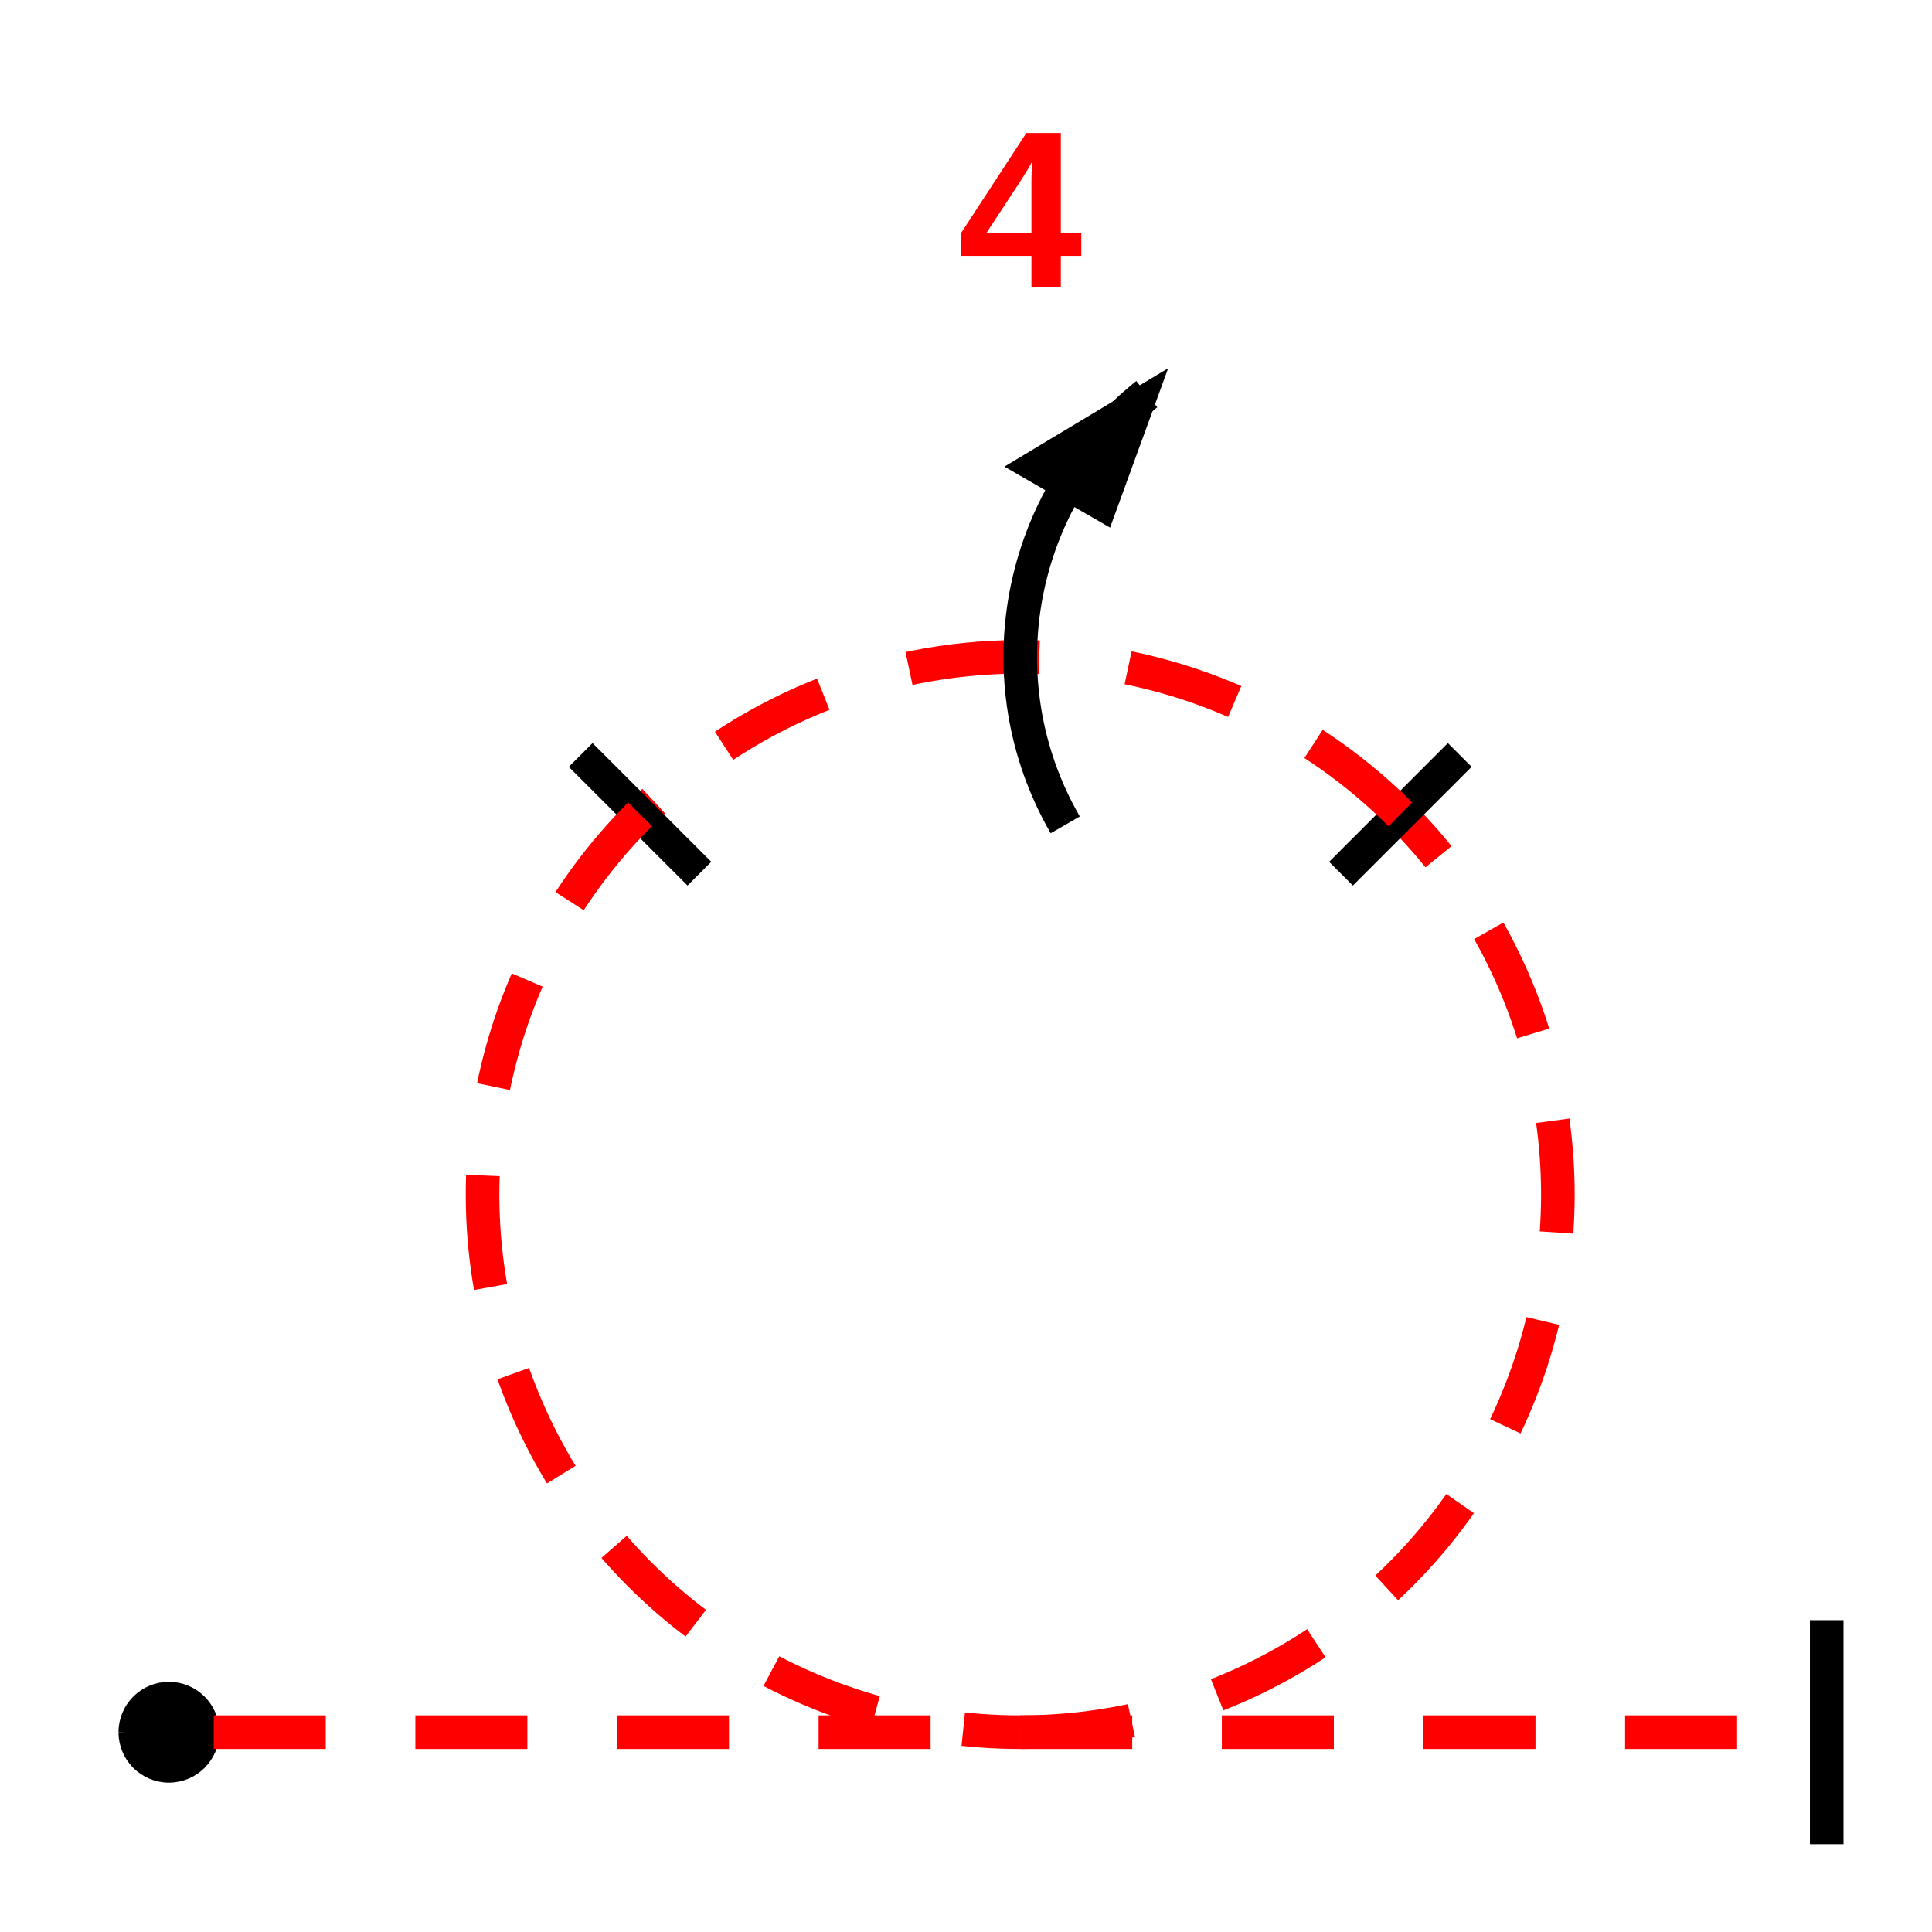
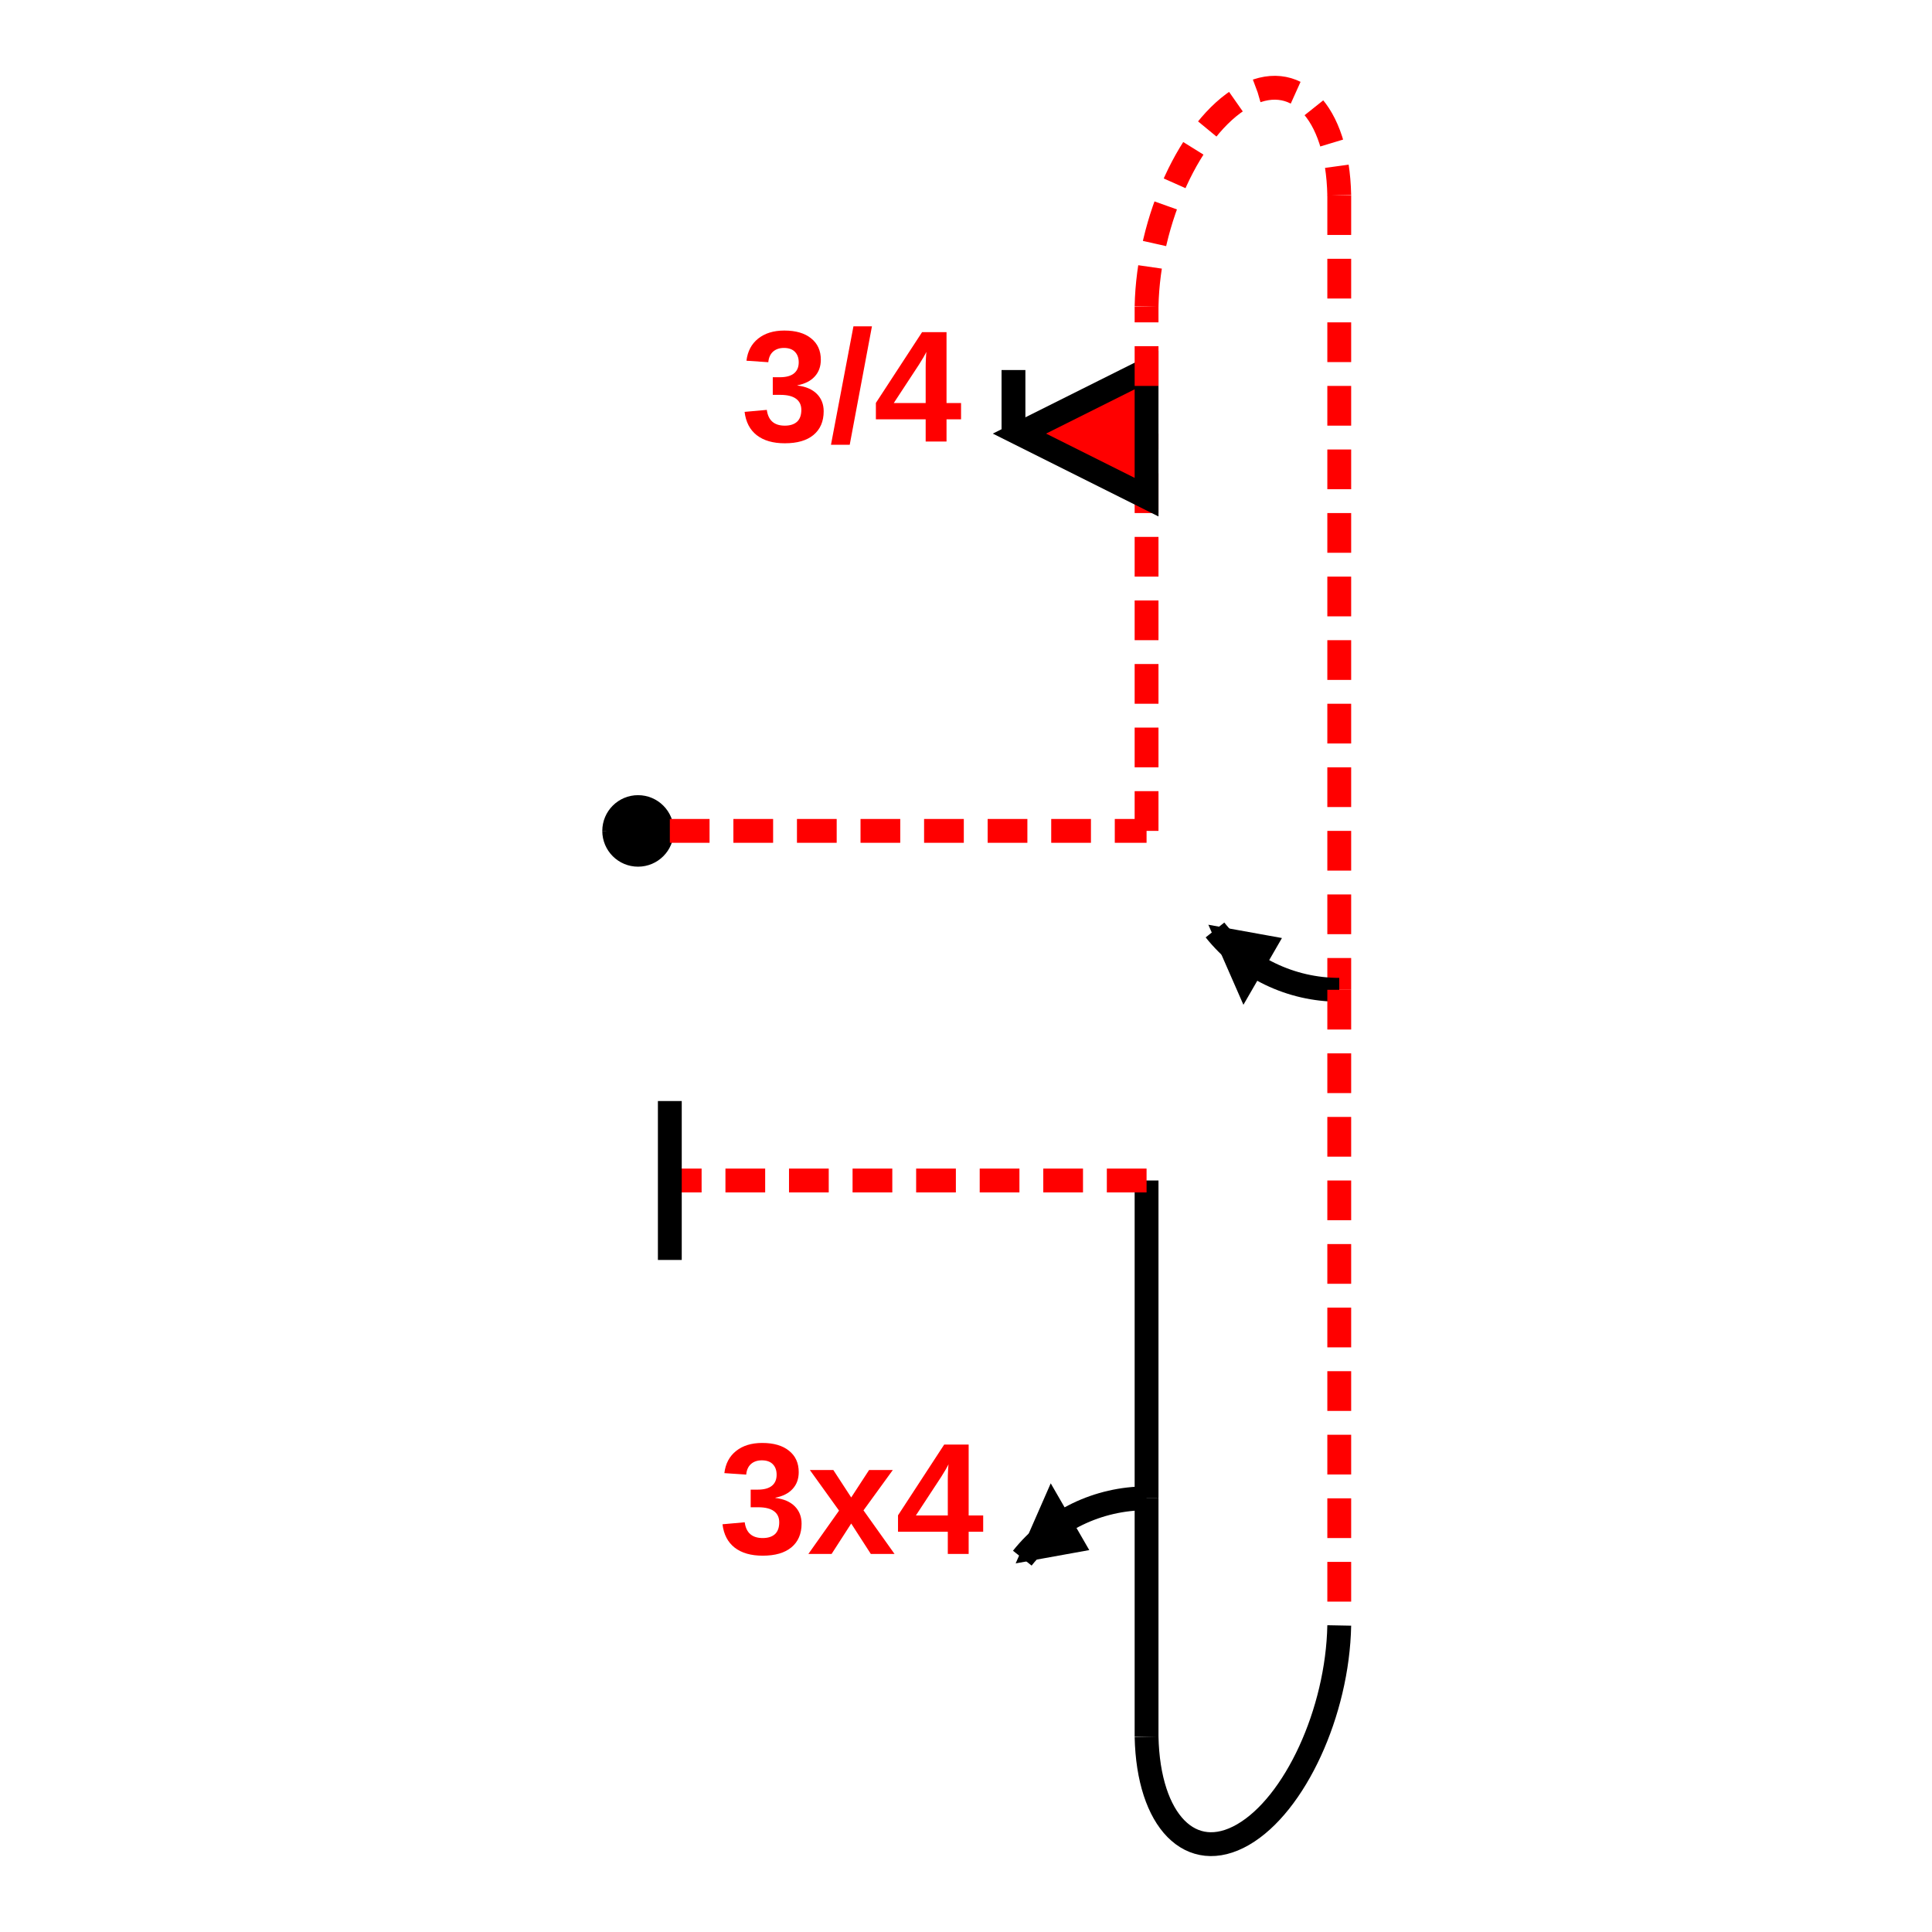
- <svg xmlns="http://www.w3.org/2000/svg" version="1.2" baseProfile="tiny" id="selectedFigureSvg" width="100px" height="100px" viewBox="-13.37 -154.64 169.06 172.48">
+ <svg xmlns="http://www.w3.org/2000/svg" version="1.2" baseProfile="tiny" id="selectedFigureSvg" width="100px" height="100px" viewBox="-10.39 -104.57 103.33 243.15">
  <g id="sequence">
    <g id="figure-2">
      <path d="M 0,0 m -4,0 a4,4 0 1 1 0,0.01" style="stroke: black; stroke-width: 1px; fill: black;" />
-       <path d="M 4,0 l 72,0" style="stroke-dasharray: 10, 8; stroke: red; stroke-width: 3px; fill: none; " class="line" id="figure-2-entry" />
-       <path d="M 76,0 a48,48 0 0 0 33.94,-81.94" style="stroke-dasharray: 10, 8; stroke: red; stroke-width: 3px; fill: none; " />
-       <path d="M 109.94,-81.94 l 5.3,-5.3 l -10.6,10.6" style="stroke: black; stroke-width: 3px; fill: none;" />
-       <path d="M 109.94,-81.94 a48,48 0 0 0 -33.94,-14.06" style="stroke-dasharray: 10, 8; stroke: red; stroke-width: 3px; fill: none; " />
-       <path d="M 76,-96 a48,48 0 0 0 -33.94,14.06" style="stroke-dasharray: 10, 8; stroke: red; stroke-width: 3px; fill: none; " />
-       <path d="M 42.06,-81.94 l -5.3,-5.3 l 10.6,10.6" style="stroke: black; stroke-width: 3px; fill: none;" />
-       <path d="M 42.06,-81.94 a48,48 0 0 0 33.94,81.94" style="stroke-dasharray: 10, 8; stroke: red; stroke-width: 3px; fill: none; " />
-       <path d="M 76,-96 m 11.3,-23.45 l -10.74,6.45 l 6.93,4 z" style="stroke: black; stroke-width: 2px; fill: black;" />
-       <path d="M 76,-96 m 11.3,-23.45 a 30,30 0 0 0 -7.28,38.45 " style="stroke: black; stroke-width: 3px; fill: none;" />
-       <text style="font-family: Arial, Sans; font-size: 20px; font-weight: bold; fill: red;" text-anchor="middle" x="76" y="-129">4</text>
-       <path d="M 76,0 l 72,0" style="stroke-dasharray: 10, 8; stroke: red; stroke-width: 3px; fill: none; " class="line" id="figure-2-exit" />
-       <path d="M 148,0 l 0,10 l 0,-20" style="stroke: black; stroke-width: 3px; fill: none;" />
+       <path d="M 4,0 l 60,0" style="stroke-dasharray: 5, 3; stroke: red; stroke-width: 3px; fill: none;" class="line" id="figure-2-entry" />
+       <path d="M 64,0 l 0,-50" style="stroke-dasharray: 5, 3; stroke: red; stroke-width: 3px; fill: none;" class="line" id="figure-2-roll0-gap0" />
+       <path d="M 64,-50 m -16.75,0 l 0,-8 " style="stroke: black; stroke-width: 3px; fill: none;" />
+       <path d="M 64,-50 m -16,0 l 16,-8 l 0,16 z" style="stroke: black; stroke-width: 3px; fill: red;" />
+       <text style="font-family: Arial, Sans; font-size: 20px; font-weight: bold; fill: red;" text-anchor="middle" x="26.86" y="-49">3/4</text>
+       <path d="M 64,-56 l 0,-10" style="stroke-dasharray: 5, 3; stroke: red; stroke-width: 3px; fill: none;" class="line" id="figure-2-roll0-gap1" />
+       <path d="M 64,-66 a11.18,21.7 14.67 0 1 24.25,-14" style="stroke-dasharray: 5, 3; stroke: red; stroke-width: 3px; fill: none;" />
+       <path d="M 88.25,-80 l 0,100" style="stroke-dasharray: 5, 3; stroke: red; stroke-width: 3px; fill: none;" class="line" id="figure-2-roll1-gap0" />
+       <path d="M 88.25,20 m -15.64,-7.53 l 3.64,8.31 l 4,-6.93 z" style="stroke: black; stroke-width: 1px; fill: black;" />
+       <path d="M 88.25,20 m -15.64,-7.53 a 20,20 0 0 0 15.64,7.53 " style="stroke: black; stroke-width: 3px; fill: none;" />
+       <path d="M 88.25,20 l 0,80" style="stroke-dasharray: 5, 3; stroke: red; stroke-width: 3px; fill: none;" class="line" id="figure-2-roll1-gap1" />
+       <path d="M 88.25,100 a11.18,21.7 14.67 0 1 -24.25,14" style="stroke: black; stroke-width: 3px; fill: none;" />
+       <path d="M 64,114 l 0,-30" style="stroke: black; stroke-width: 3px; fill: none;" class="line" id="figure-2-roll2-gap0" />
+       <path d="M 64,84 m -15.64,7.53 l 3.64,-8.31 l 4,6.93 z" style="stroke: black; stroke-width: 1px; fill: black;" />
+       <path d="M 64,84 m -15.64,7.53 a 20,20 0 0 1 15.64,-7.53 " style="stroke: black; stroke-width: 3px; fill: none;" />
+       <text style="font-family: Arial, Sans; font-size: 20px; font-weight: bold; fill: red;" text-anchor="middle" x="26.86" y="91">3x4</text>
+       <path d="M 64,84 l 0,-40" style="stroke: black; stroke-width: 3px; fill: none;" class="line" id="figure-2-roll2-gap1" />
+       <path d="M 64,44 l -60,0" style="stroke-dasharray: 5, 3; stroke: red; stroke-width: 3px; fill: none;" class="line" id="figure-2-exit" />
+       <path d="M 4,44 m 0,-10 l 0,20" style="stroke: black; stroke-width: 3px; fill: none;" />
    </g>
  </g>
</svg>
